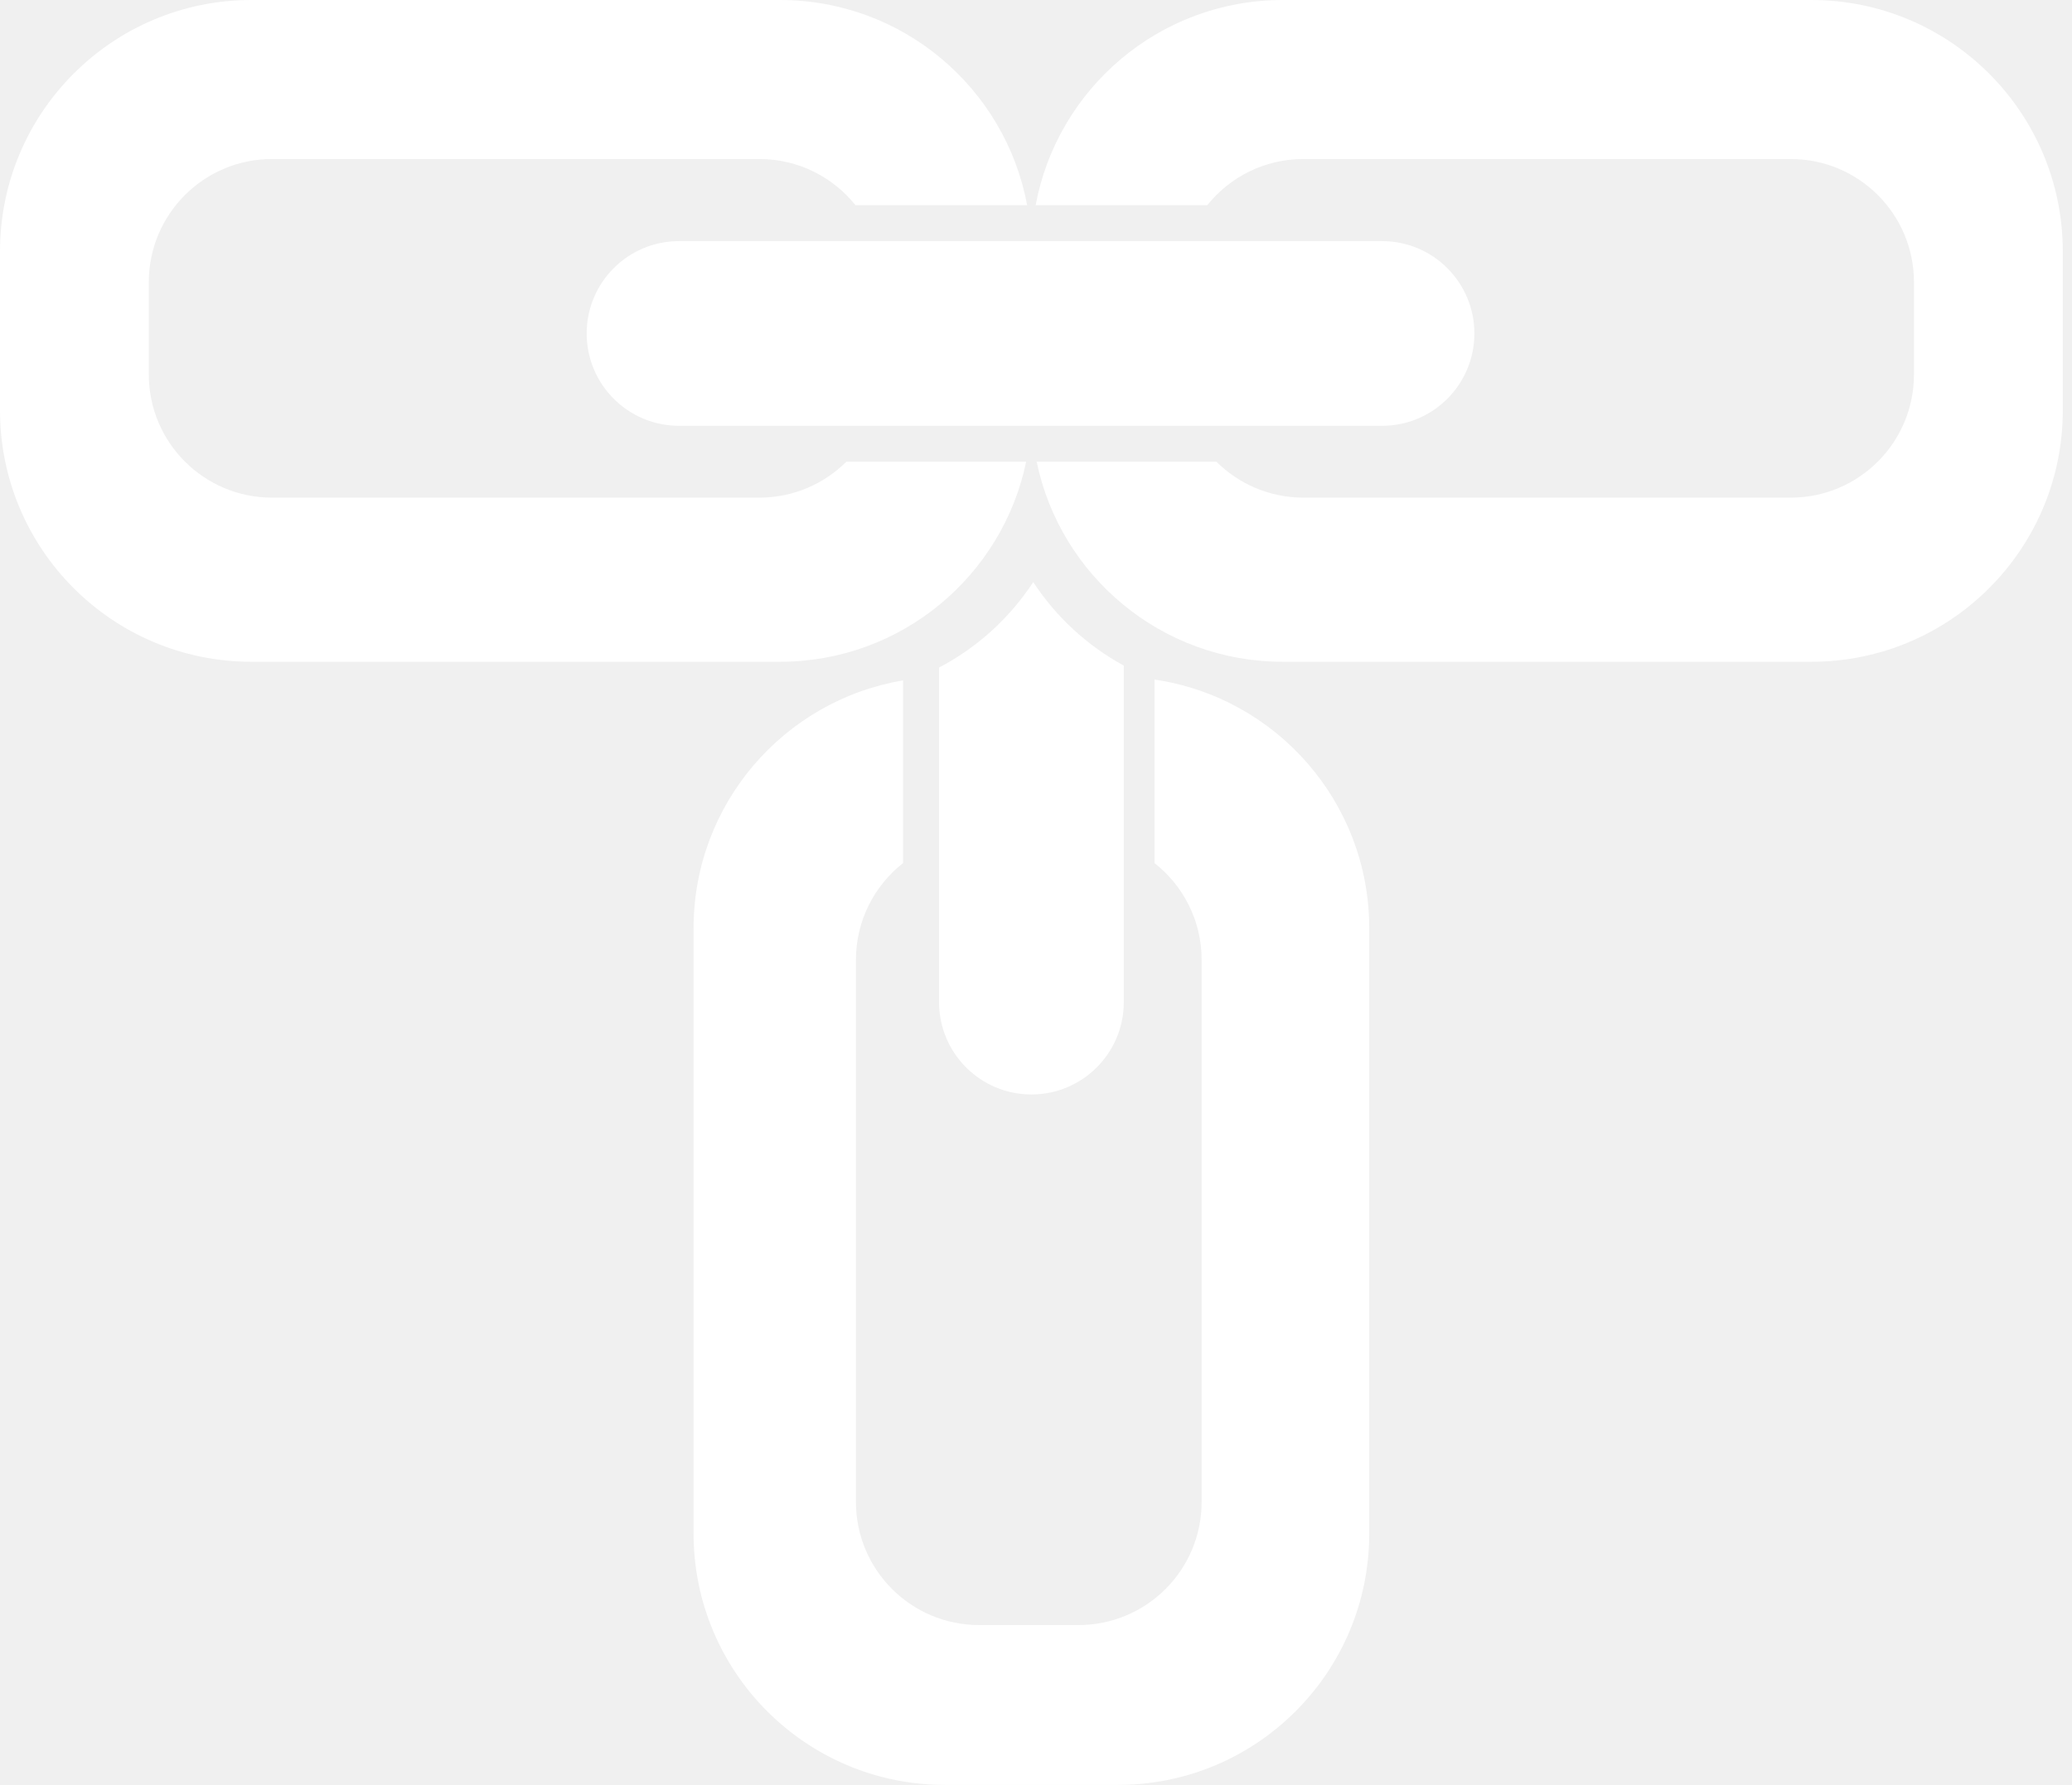
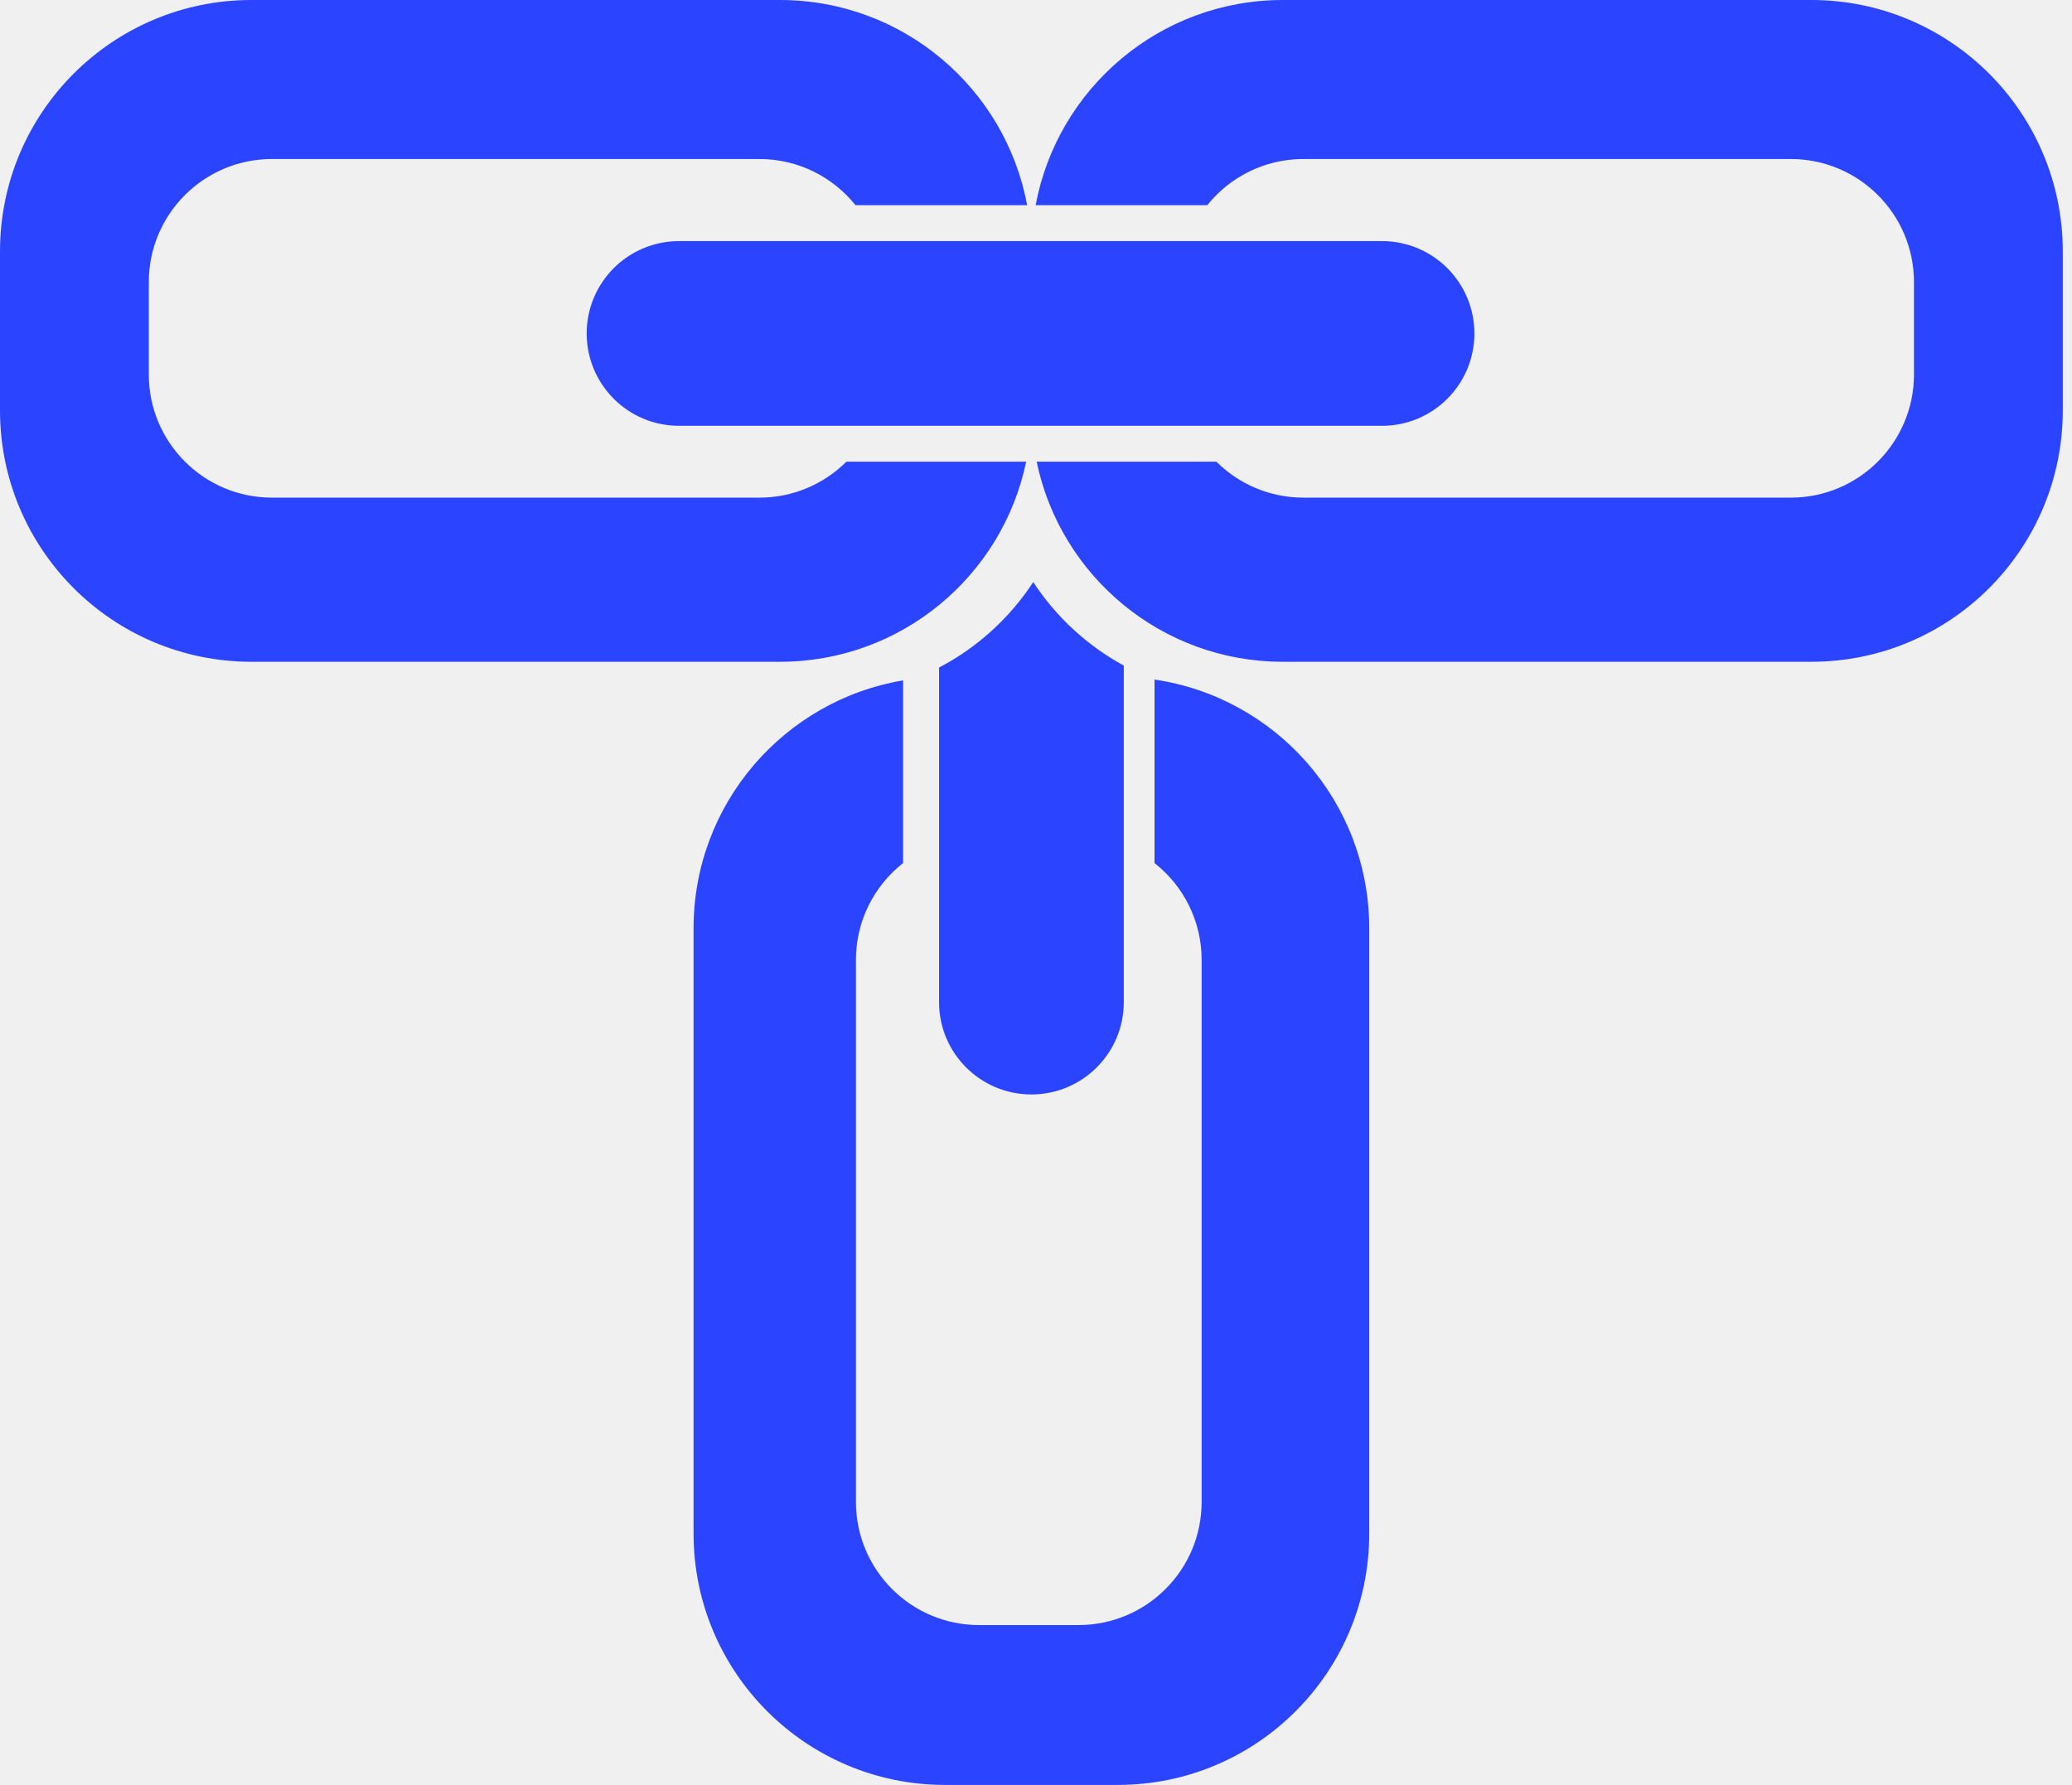
<svg xmlns="http://www.w3.org/2000/svg" width="130" height="112" viewBox="0 0 130 112" fill="none">
-   <path d="M36.809 20.925C36.809 17.724 39.403 15.13 42.603 15.13H86.711C89.911 15.13 92.505 17.724 92.505 20.925V20.925C92.505 24.125 89.911 26.719 86.711 26.719H42.603C39.403 26.719 36.809 24.125 36.809 20.925V20.925Z" fill="white" />
-   <path d="M48.935 0C56.657 0 63.083 5.548 64.444 12.876H53.676C52.26 11.111 50.087 9.979 47.648 9.979H17.064C12.796 9.979 9.336 13.439 9.336 17.706V23.498C9.336 27.765 12.796 31.226 17.064 31.226H47.648C49.776 31.226 51.704 30.364 53.102 28.972H64.382C62.895 36.14 56.544 41.526 48.935 41.526H15.776C7.064 41.526 0 34.464 0 25.751V15.775C0 7.063 7.064 0 15.776 0H48.935ZM113.646 0C122.358 0 129.422 7.064 129.422 15.776V25.751C129.422 34.464 122.358 41.526 113.646 41.526H80.486C72.878 41.526 66.528 36.139 65.041 28.972H76.319C77.717 30.364 79.645 31.225 81.773 31.226H112.357C116.625 31.226 120.085 27.765 120.085 23.498V17.706C120.085 13.439 116.625 9.979 112.357 9.979H81.773C79.334 9.979 77.161 11.111 75.745 12.876H64.978C66.339 5.549 72.765 0 80.486 0H113.646Z" fill="white" />
-   <path d="M72.436 42.643C80.057 43.758 85.908 50.321 85.908 58.251V96.227C85.908 104.939 78.846 112.003 70.133 112.003H59.291C50.578 112.003 43.515 104.94 43.515 96.227V58.251C43.515 50.434 49.2 43.946 56.661 42.694V54.156C54.861 55.57 53.702 57.766 53.702 60.234V94.244C53.703 98.512 57.163 101.972 61.43 101.972H67.665C71.933 101.972 75.392 98.512 75.392 94.244V60.234C75.392 57.767 74.235 55.571 72.436 54.157V42.643Z" fill="white" />
-   <path d="M64.827 36.525C66.255 38.708 68.209 40.513 70.508 41.765V62.883C70.508 66.083 67.912 68.677 64.712 68.677C61.511 68.677 58.917 66.083 58.917 62.883V41.888C61.316 40.633 63.352 38.78 64.827 36.525Z" fill="white" />
+   <path d="M36.809 20.925C36.809 17.724 39.403 15.13 42.603 15.13H86.711C89.911 15.13 92.505 17.724 92.505 20.925V20.925C92.505 24.125 89.911 26.719 86.711 26.719H42.603C39.403 26.719 36.809 24.125 36.809 20.925V20.925Z" fill="#2B44FF" />
+   <path d="M48.935 0C56.657 0 63.083 5.548 64.444 12.876H53.676C52.26 11.111 50.087 9.979 47.648 9.979H17.064C12.796 9.979 9.336 13.439 9.336 17.706V23.498C9.336 27.765 12.796 31.226 17.064 31.226H47.648C49.776 31.226 51.704 30.364 53.102 28.972H64.382C62.895 36.14 56.544 41.526 48.935 41.526H15.776C7.064 41.526 0 34.464 0 25.751V15.775C0 7.063 7.064 0 15.776 0H48.935ZM113.646 0C122.358 0 129.422 7.064 129.422 15.776V25.751C129.422 34.464 122.358 41.526 113.646 41.526H80.486C72.878 41.526 66.528 36.139 65.041 28.972H76.319C77.717 30.364 79.645 31.225 81.773 31.226H112.357C116.625 31.226 120.085 27.765 120.085 23.498V17.706C120.085 13.439 116.625 9.979 112.357 9.979H81.773C79.334 9.979 77.161 11.111 75.745 12.876H64.978C66.339 5.549 72.765 0 80.486 0H113.646Z" fill="#2B44FF" />
+   <path d="M72.436 42.643C80.057 43.758 85.908 50.321 85.908 58.251V96.227C85.908 104.939 78.846 112.003 70.133 112.003H59.291C50.578 112.003 43.515 104.94 43.515 96.227V58.251C43.515 50.434 49.2 43.946 56.661 42.694V54.156C54.861 55.57 53.702 57.766 53.702 60.234V94.244C53.703 98.512 57.163 101.972 61.43 101.972H67.665C71.933 101.972 75.392 98.512 75.392 94.244V60.234C75.392 57.767 74.235 55.571 72.436 54.157V42.643Z" fill="#2B44FF" />
+   <path d="M64.827 36.525C66.255 38.708 68.209 40.513 70.508 41.765V62.883C70.508 66.083 67.912 68.677 64.712 68.677C61.511 68.677 58.917 66.083 58.917 62.883V41.888C61.316 40.633 63.352 38.78 64.827 36.525Z" fill="#2B44FF" />
</svg>
